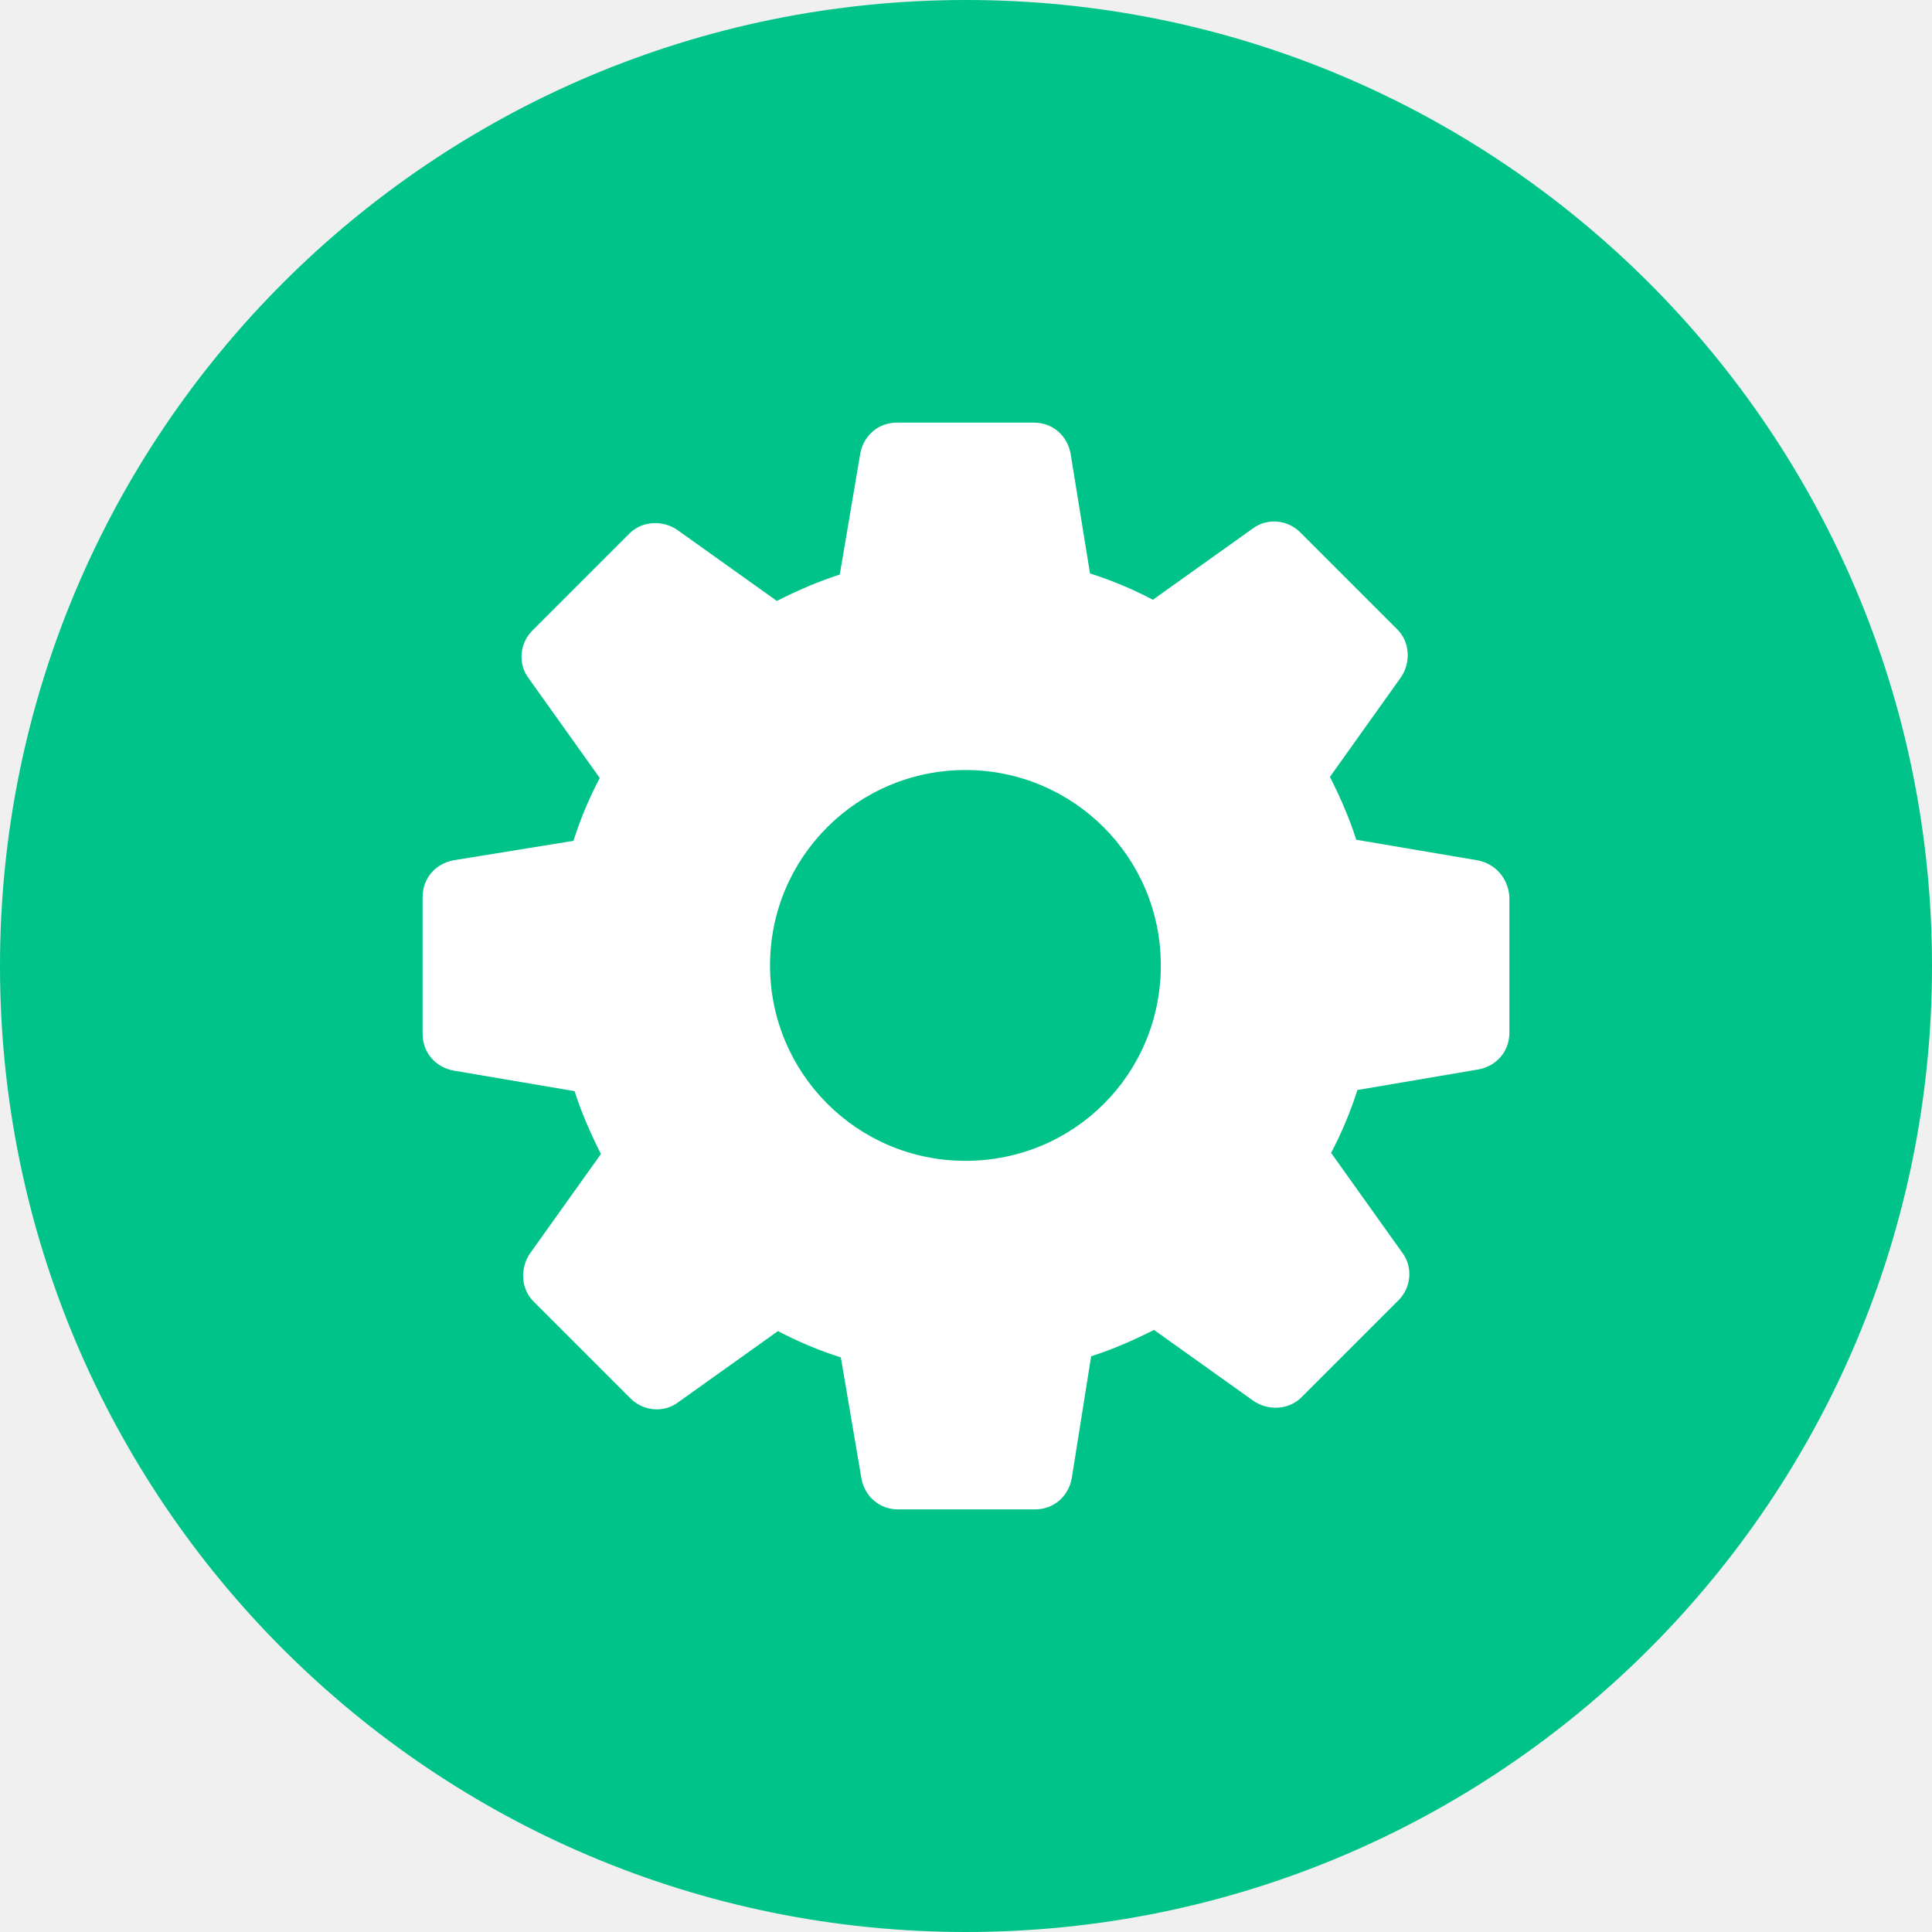
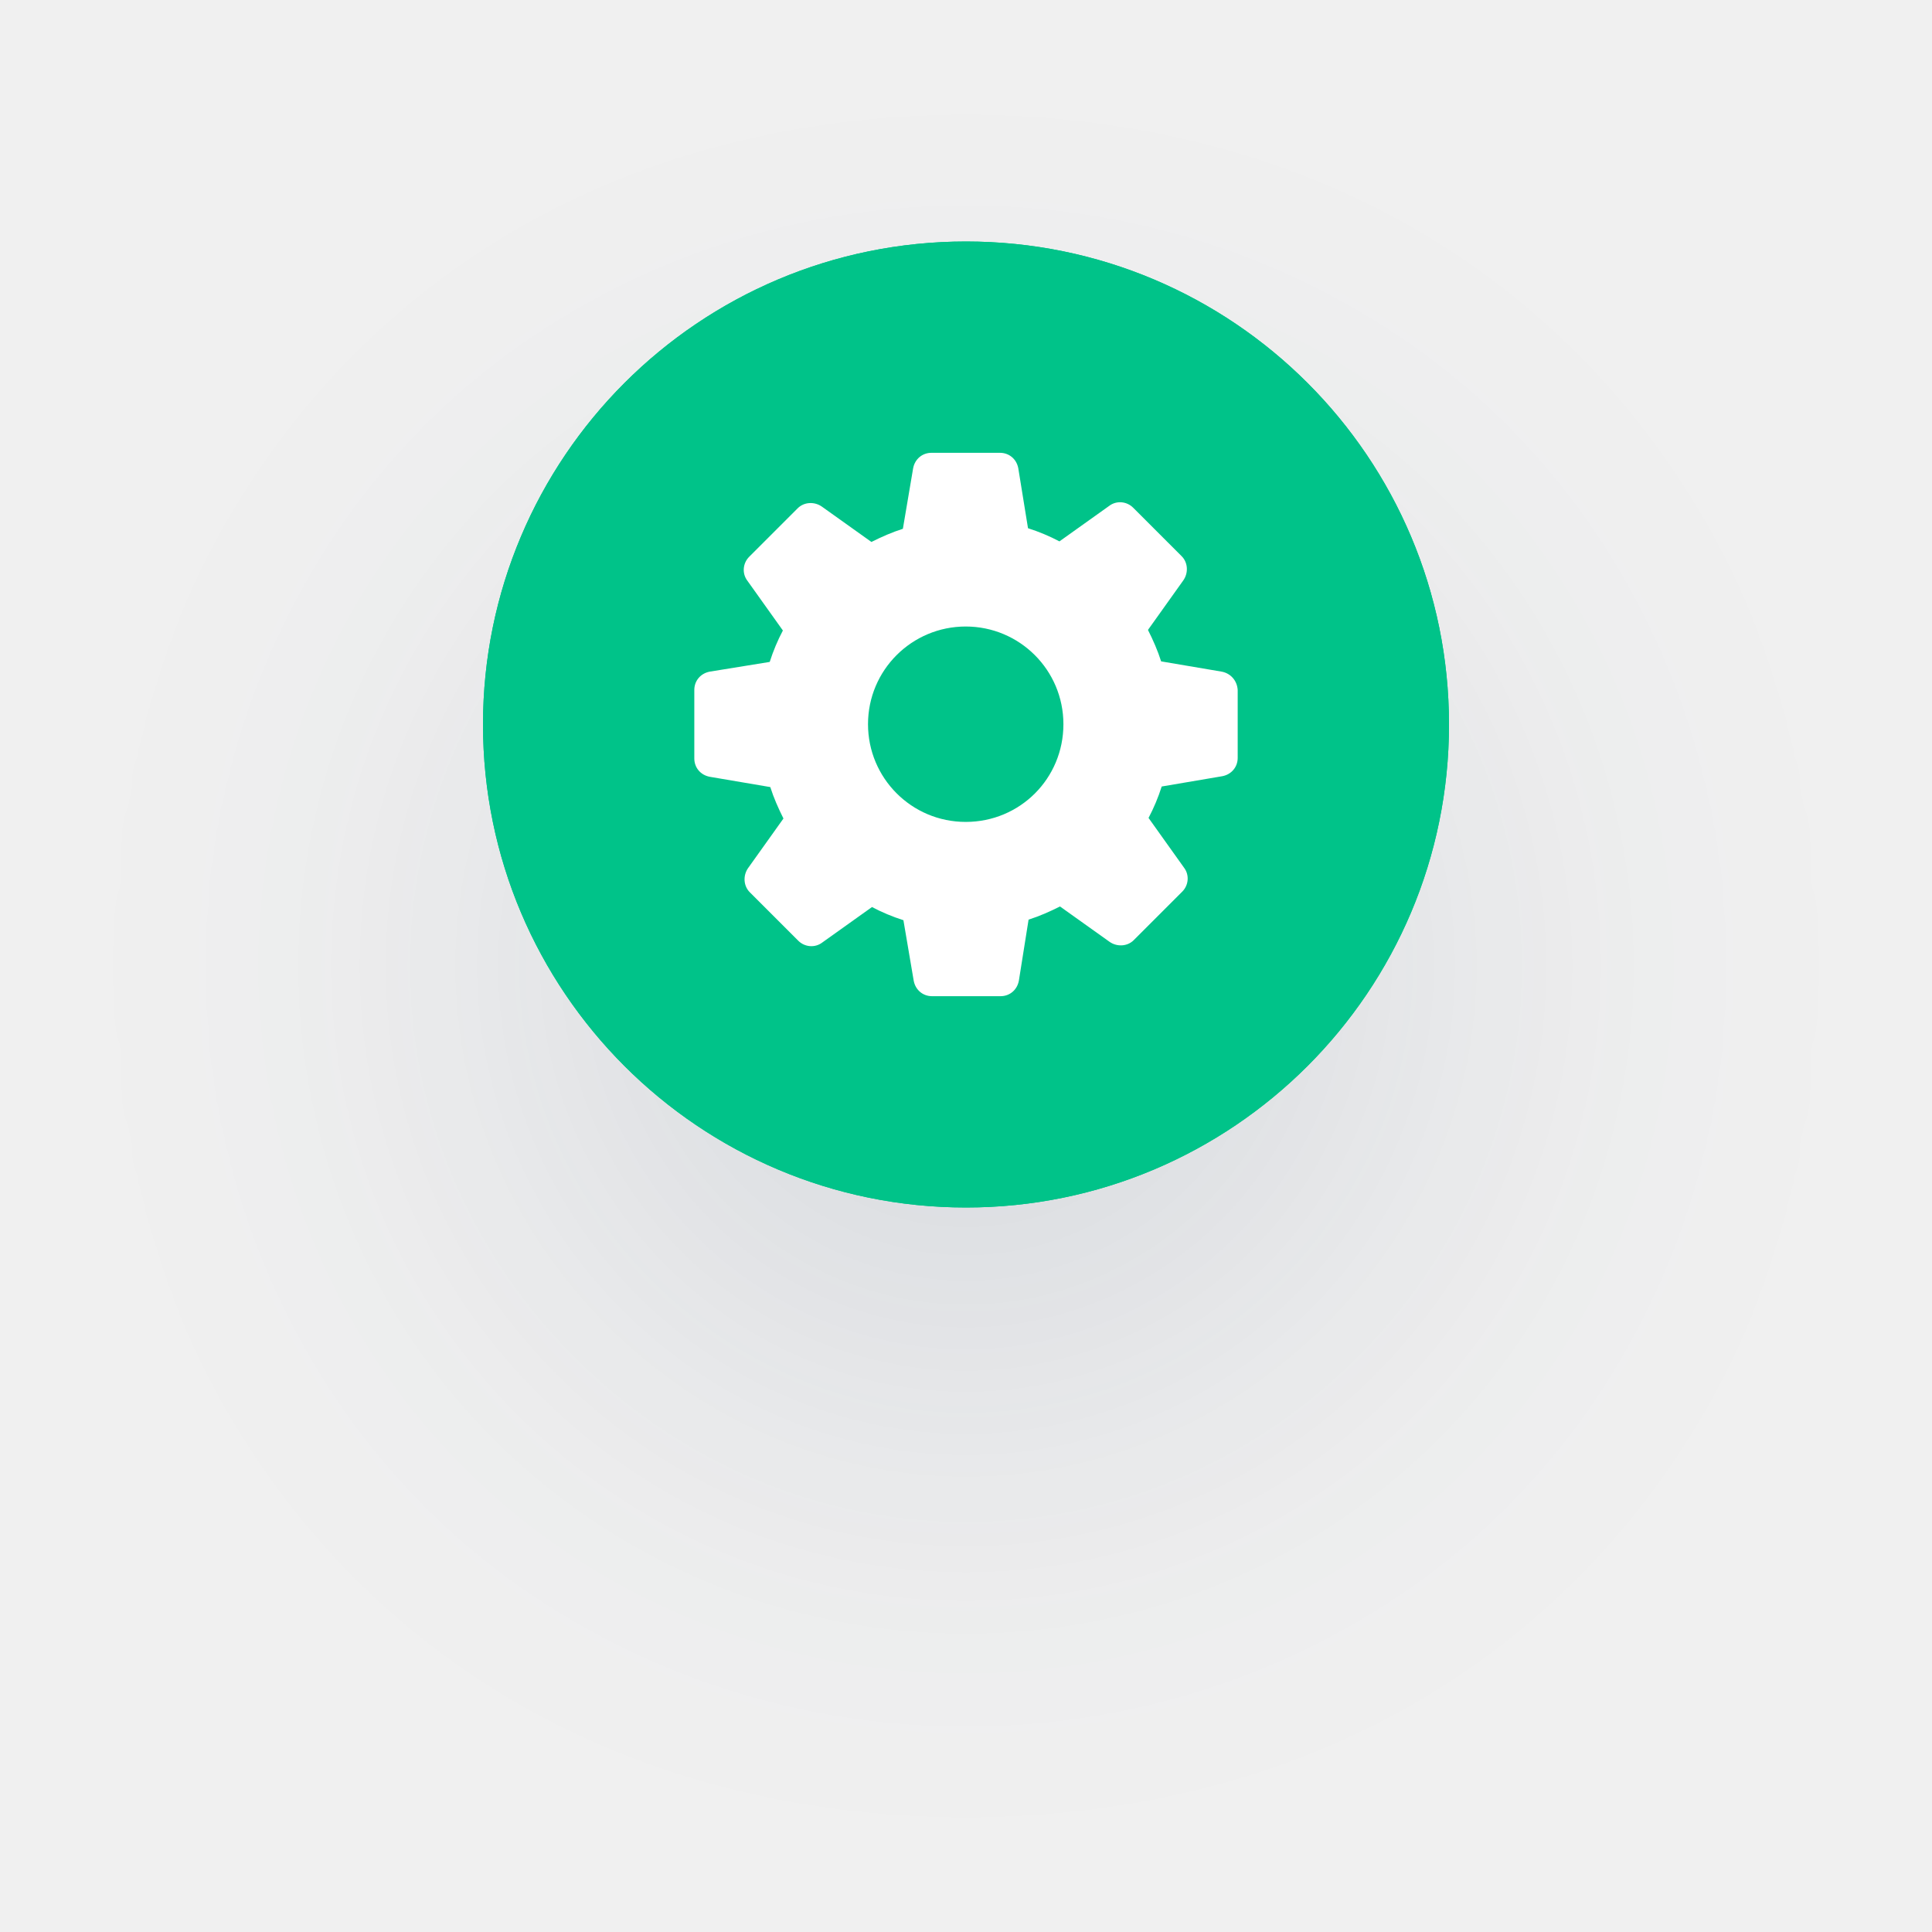
- <svg xmlns="http://www.w3.org/2000/svg" width="32" height="32" viewBox="0 0 32 32" fill="none">
-   <circle cx="16" cy="16" r="15.2" fill="#00C389" stroke="#00C389" stroke-width="1.6" />
-   <path d="M24.47 14.249L22.464 13.909C22.35 13.549 22.199 13.208 22.028 12.867L23.202 11.221C23.372 10.975 23.353 10.634 23.145 10.426L21.536 8.817C21.328 8.609 20.987 8.571 20.741 8.76L19.095 9.934C18.773 9.763 18.413 9.612 18.054 9.498L17.732 7.511C17.675 7.208 17.429 7 17.126 7H14.855C14.552 7 14.306 7.208 14.249 7.511L13.909 9.517C13.549 9.631 13.208 9.782 12.867 9.953L11.221 8.779C10.975 8.609 10.634 8.628 10.426 8.836L8.817 10.445C8.609 10.653 8.571 10.994 8.76 11.24L9.934 12.886C9.763 13.208 9.612 13.568 9.498 13.927L7.511 14.249C7.208 14.306 7 14.552 7 14.855V17.126C7 17.429 7.208 17.675 7.511 17.732L9.517 18.073C9.631 18.432 9.782 18.773 9.953 19.114L8.779 20.76C8.609 21.006 8.628 21.347 8.836 21.555L10.445 23.164C10.653 23.372 10.994 23.41 11.24 23.221L12.886 22.047C13.208 22.218 13.568 22.369 13.927 22.483L14.268 24.489C14.325 24.792 14.571 25 14.874 25H17.145C17.448 25 17.694 24.792 17.751 24.489L18.073 22.464C18.432 22.35 18.773 22.199 19.114 22.028L20.76 23.202C21.006 23.372 21.347 23.353 21.555 23.145L23.164 21.536C23.372 21.328 23.41 20.987 23.221 20.741L22.047 19.095C22.218 18.773 22.369 18.413 22.483 18.054L24.489 17.713C24.792 17.656 25 17.41 25 17.107V14.855C24.981 14.552 24.773 14.306 24.47 14.249ZM15.991 19.227C14.192 19.227 12.754 17.77 12.754 15.991C12.754 14.192 14.211 12.754 15.991 12.754C17.77 12.754 19.227 14.192 19.227 15.991C19.227 17.789 17.789 19.227 15.991 19.227Z" fill="white" />
+ <svg xmlns="http://www.w3.org/2000/svg" width="64" height="64" viewBox="0 0 64 64" fill="none">
+   <g filter="url(#filter0_d)">
+     <circle cx="32" cy="24" r="16" fill="#00C389" />
+     <circle cx="32" cy="24" r="15.2" stroke="#00C389" stroke-width="1.6" />
+   </g>
+   <path d="M40.47 22.249L38.464 21.909C38.35 21.549 38.199 21.208 38.028 20.867L39.202 19.221C39.372 18.975 39.353 18.634 39.145 18.426L37.536 16.817C37.328 16.609 36.987 16.571 36.741 16.76L35.095 17.934C34.773 17.763 34.413 17.612 34.054 17.498L33.732 15.511C33.675 15.208 33.429 15 33.126 15H30.855C30.552 15 30.306 15.208 30.249 15.511L29.909 17.517C29.549 17.631 29.208 17.782 28.867 17.953L27.221 16.779C26.975 16.609 26.634 16.628 26.426 16.836L24.817 18.445C24.609 18.653 24.571 18.994 24.76 19.24L25.934 20.886C25.763 21.208 25.612 21.568 25.498 21.927L23.511 22.249C23.208 22.306 23 22.552 23 22.855V25.126C23 25.429 23.208 25.675 23.511 25.732L25.517 26.073C25.631 26.432 25.782 26.773 25.953 27.114L24.779 28.76C24.609 29.006 24.628 29.347 24.836 29.555L26.445 31.164C26.653 31.372 26.994 31.41 27.24 31.221L28.886 30.047C29.208 30.218 29.568 30.369 29.927 30.483L30.268 32.489C30.325 32.792 30.571 33 30.874 33H33.145C33.448 33 33.694 32.792 33.751 32.489L34.073 30.464C34.432 30.35 34.773 30.199 35.114 30.028L36.76 31.202C37.006 31.372 37.347 31.353 37.555 31.145L39.164 29.536C39.372 29.328 39.41 28.987 39.221 28.741L38.047 27.095C38.218 26.773 38.369 26.413 38.483 26.054L40.489 25.713C40.792 25.656 41 25.41 41 25.107V22.855C40.981 22.552 40.773 22.306 40.47 22.249ZM31.991 27.227C30.192 27.227 28.754 25.77 28.754 23.991C28.754 22.192 30.211 20.754 31.991 20.754C33.77 20.754 35.227 22.192 35.227 23.991C35.227 25.789 33.789 27.227 31.991 27.227Z" fill="white" />
+   <defs>
+     <filter id="filter0_d" x="0" y="0" width="64" height="64" filterUnits="userSpaceOnUse" color-interpolation-filters="sRGB">
+       <feFlood flood-opacity="0" result="BackgroundImageFix" />
+       <feColorMatrix in="SourceAlpha" type="matrix" values="0 0 0 0 0 0 0 0 0 0 0 0 0 0 0 0 0 0 127 0" />
+       <feOffset dy="8" />
+       <feGaussianBlur stdDeviation="8" />
+       <feColorMatrix type="matrix" values="0 0 0 0 0.118 0 0 0 0 0.204 0 0 0 0 0.361 0 0 0 0.1 0" />
+       <feBlend mode="normal" in2="BackgroundImageFix" result="effect1_dropShadow" />
+       <feBlend mode="normal" in="SourceGraphic" in2="effect1_dropShadow" result="shape" />
+     </filter>
+   </defs>
</svg>
